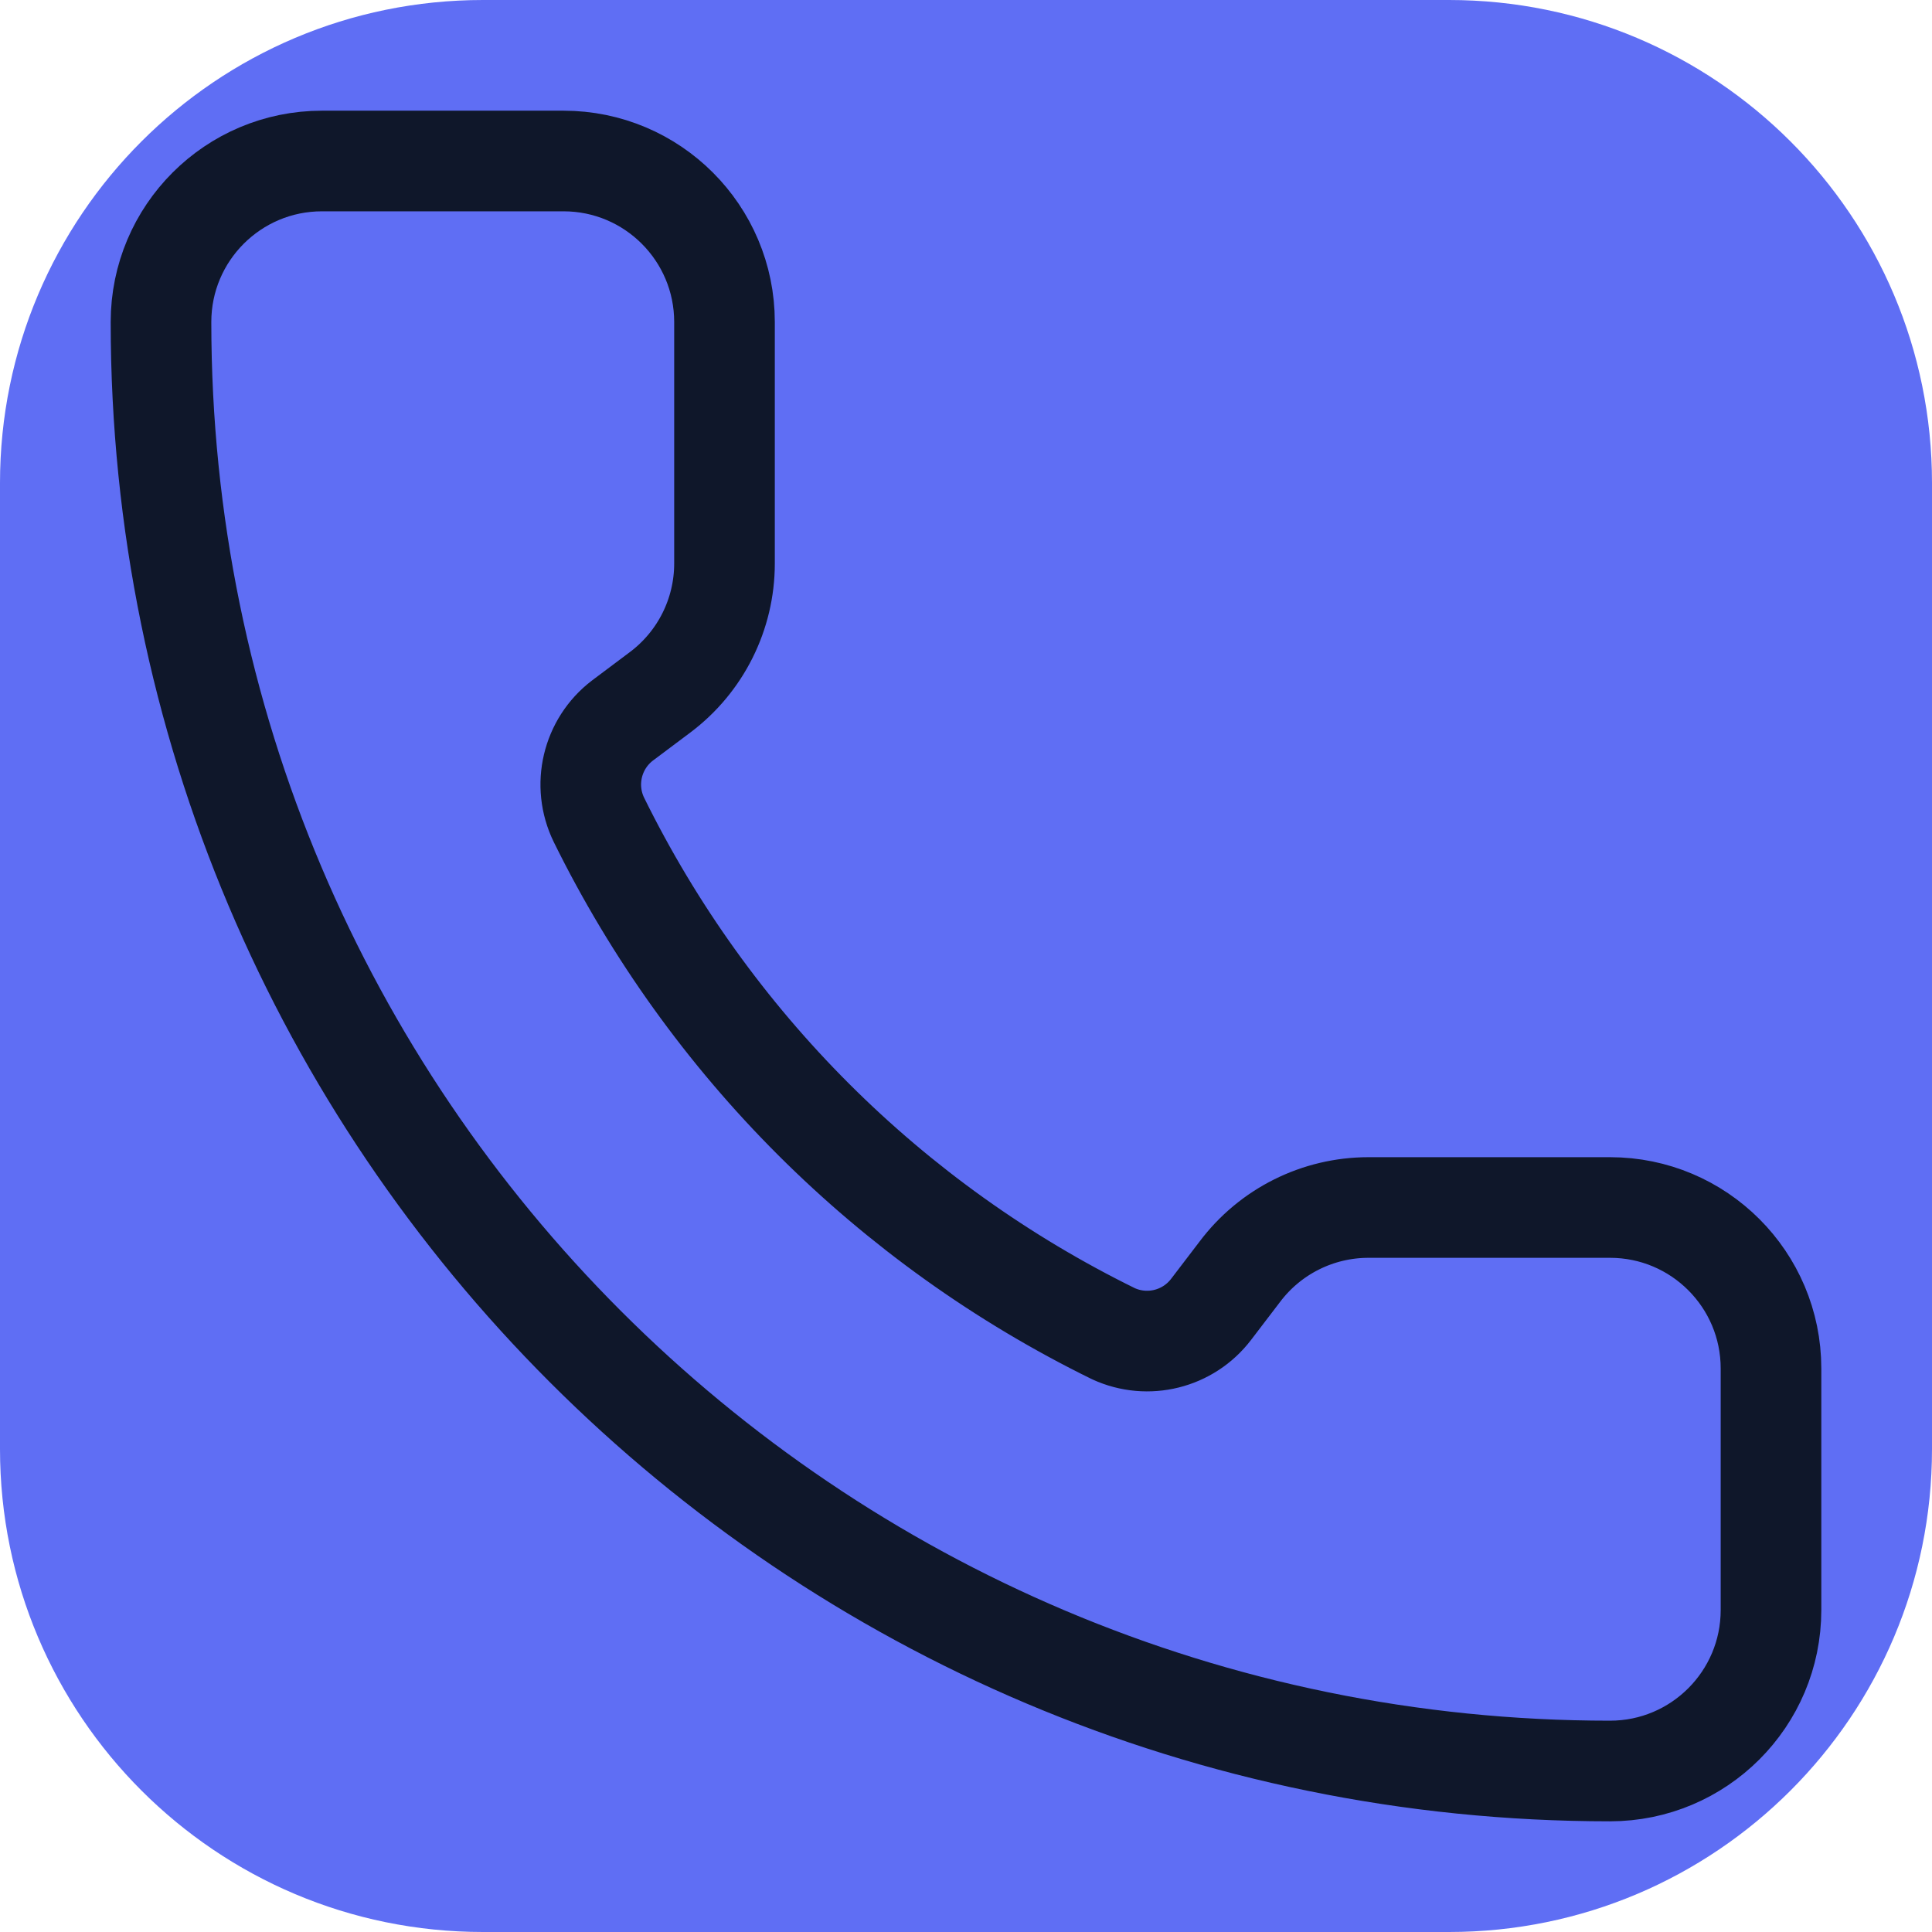
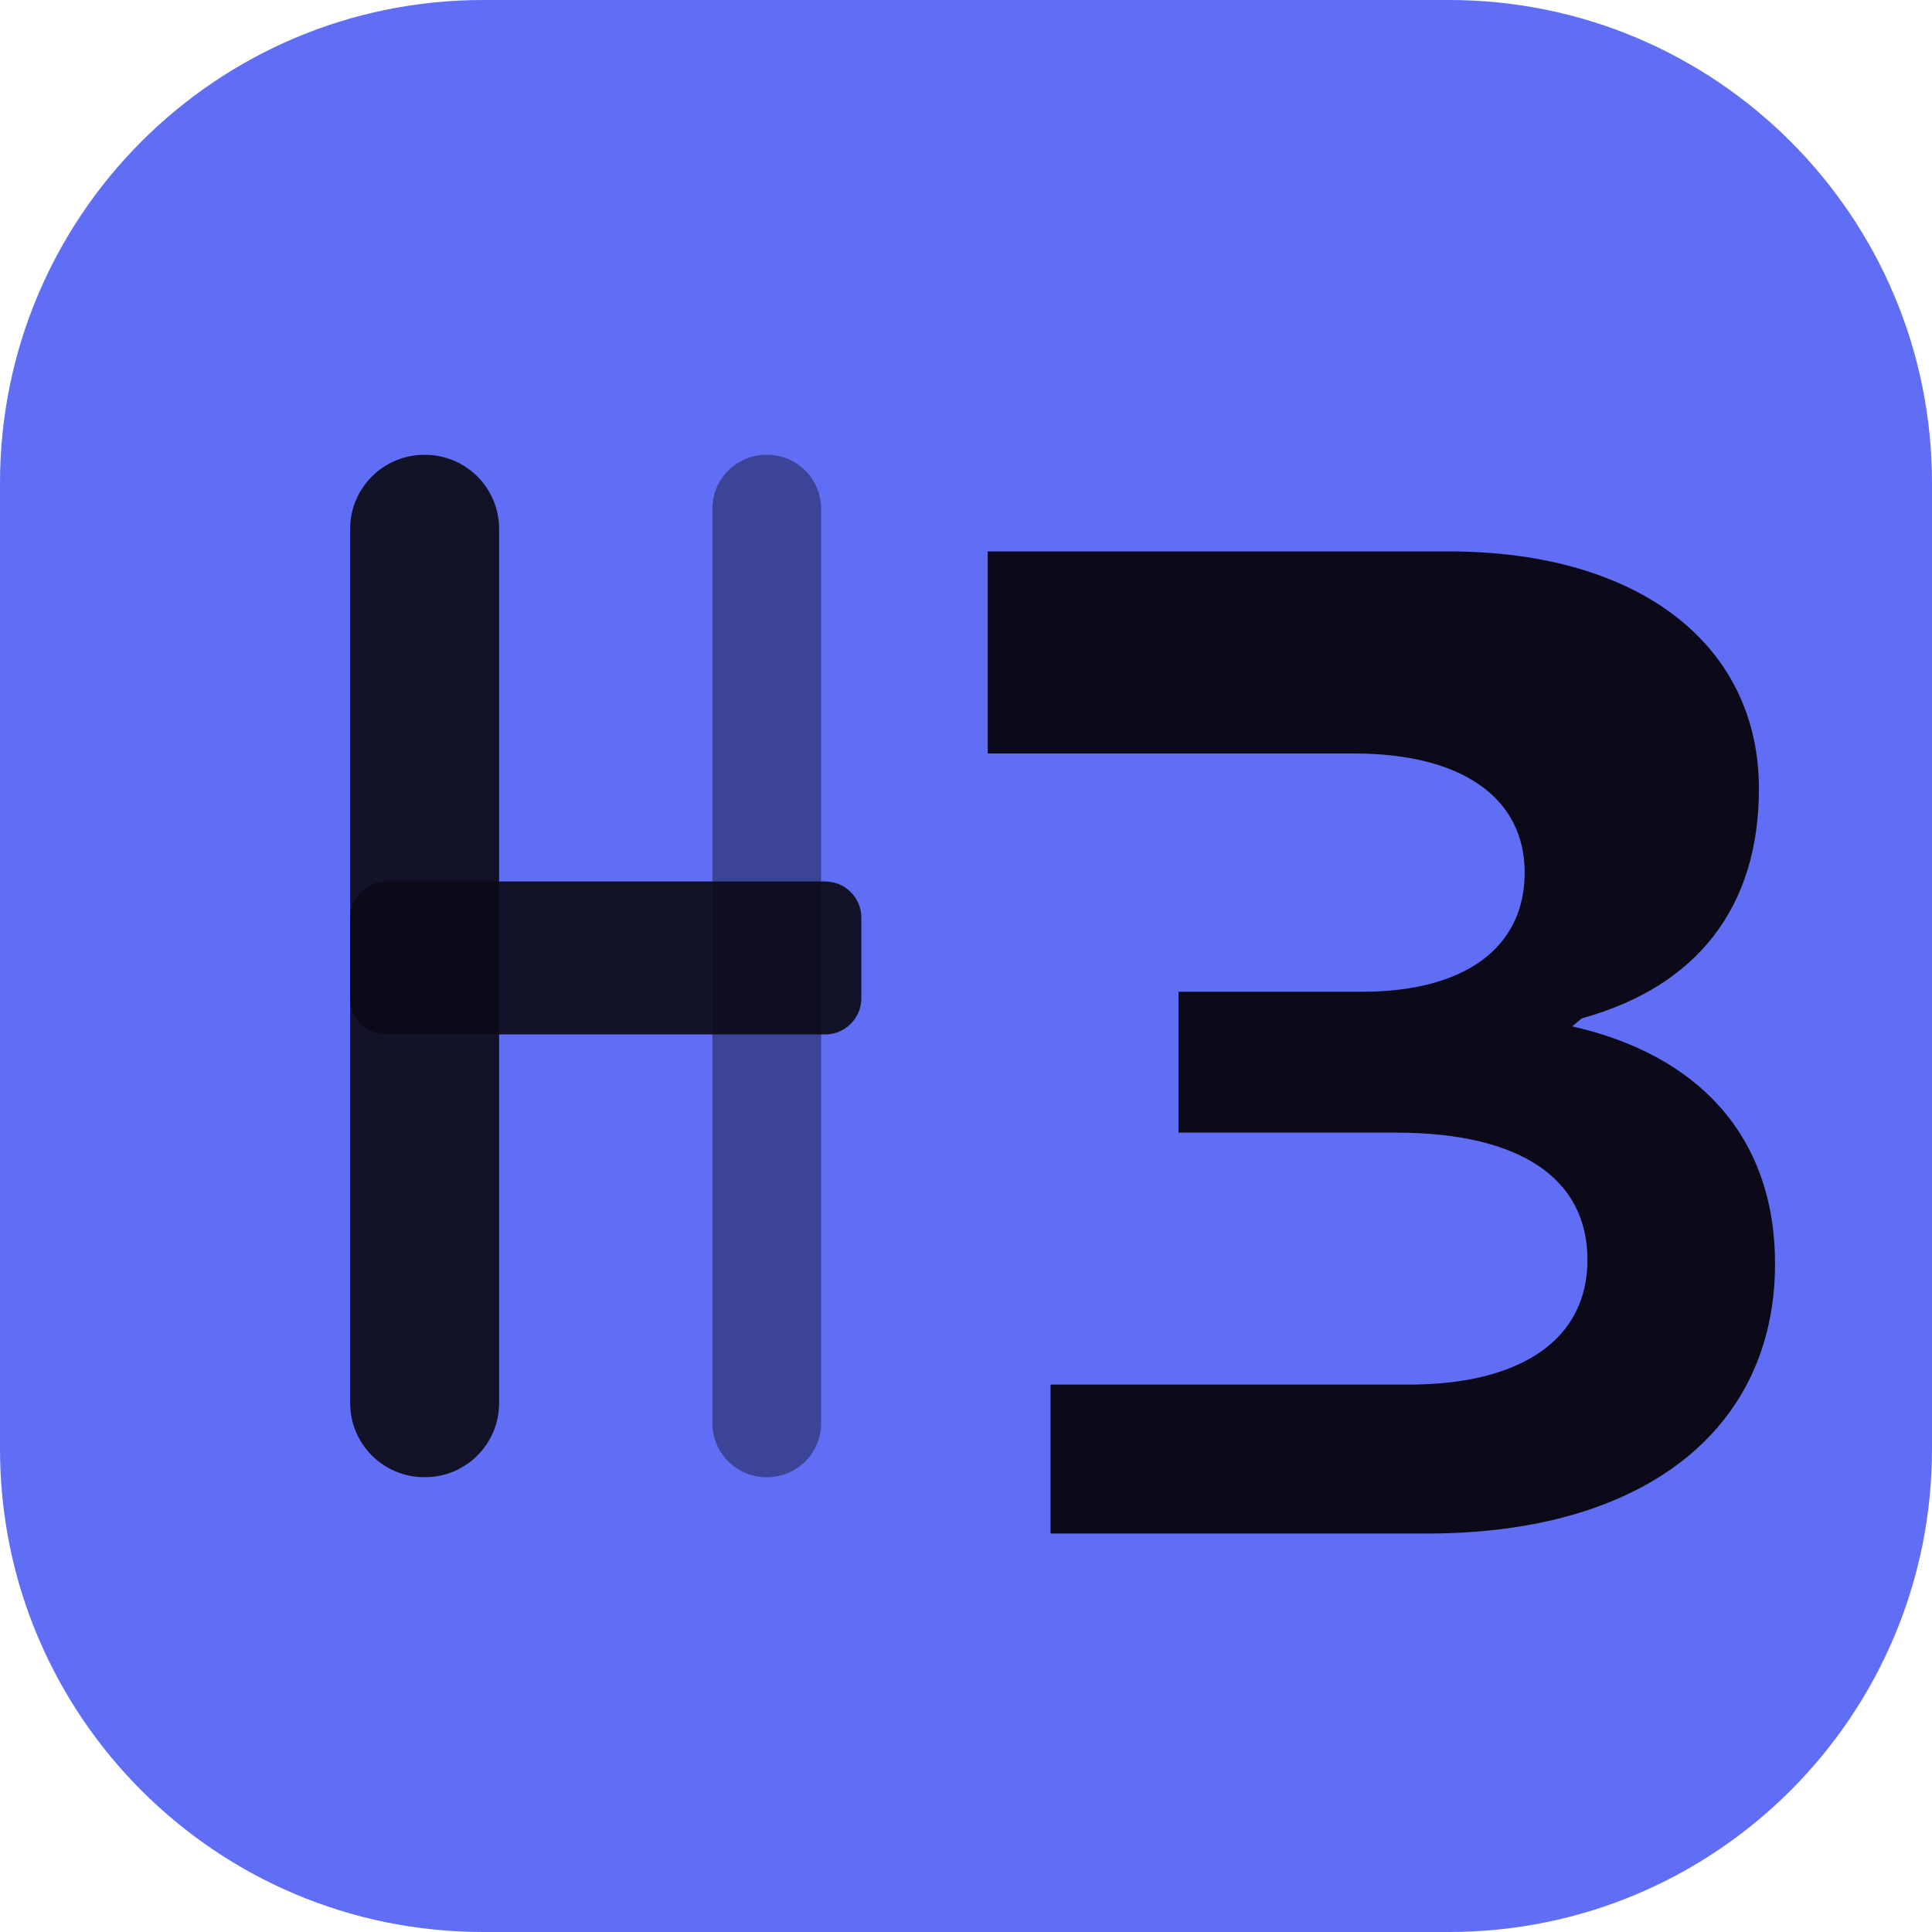
<svg xmlns="http://www.w3.org/2000/svg" width="32" height="32" viewBox="0 0 24 24" fill="none">
  <rect width="24" height="24" rx="6" fill="#5f6ef4" />
-   <path d="M13.832 16.568a1 1 0 0 0 1.213-.303l.355-.465A2 2 0 0 1 17 15h3a2 2 0 0 1 2 2v3a2 2 0 0 1-2 2A18 18 0 0 1 2 4a2 2 0 0 1 2-2h3a2 2 0 0 1 2 2v3a2 2 0 0 1-.8 1.6l-.468.351a1 1 0 0 0-.292 1.233 14 14 0 0 0 6.392 6.384" stroke="#0f172a" stroke-width="1.25" stroke-linecap="round" stroke-linejoin="round" fill="none" />
+   <rect x="4.35" y="5.65" width="1.85" height="12.7" rx="0.92" fill="#0c0a18" opacity="0.92" />
+   <rect x="4.35" y="10.95" width="6.35" height="1.9" rx="0.45" fill="#0c0a18" opacity="0.92" />
+   <rect x="8.85" y="5.65" width="1.35" height="12.7" rx="0.67" fill="#0c0a18" opacity="0.42" />
+   <path fill="#0c0a18" d="M13.05 6.85h4.95c2.35 0 3.85 1.15 3.85 2.95 0 1.45-.75 2.45-2.2 2.85l-.12.1c1.55.35 2.52 1.35 2.52 2.95 0 2.05-1.62 3.35-4.32 3.35h-4.68v-1.85h4.45c1.38 0 2.22-.55 2.22-1.55s-.82-1.58-2.38-1.58h-2.7v-1.75h2.28c1.28 0 2.02-.55 2.02-1.48s-.78-1.48-2.12-1.48h-4.55V6.85z" />
</svg>
